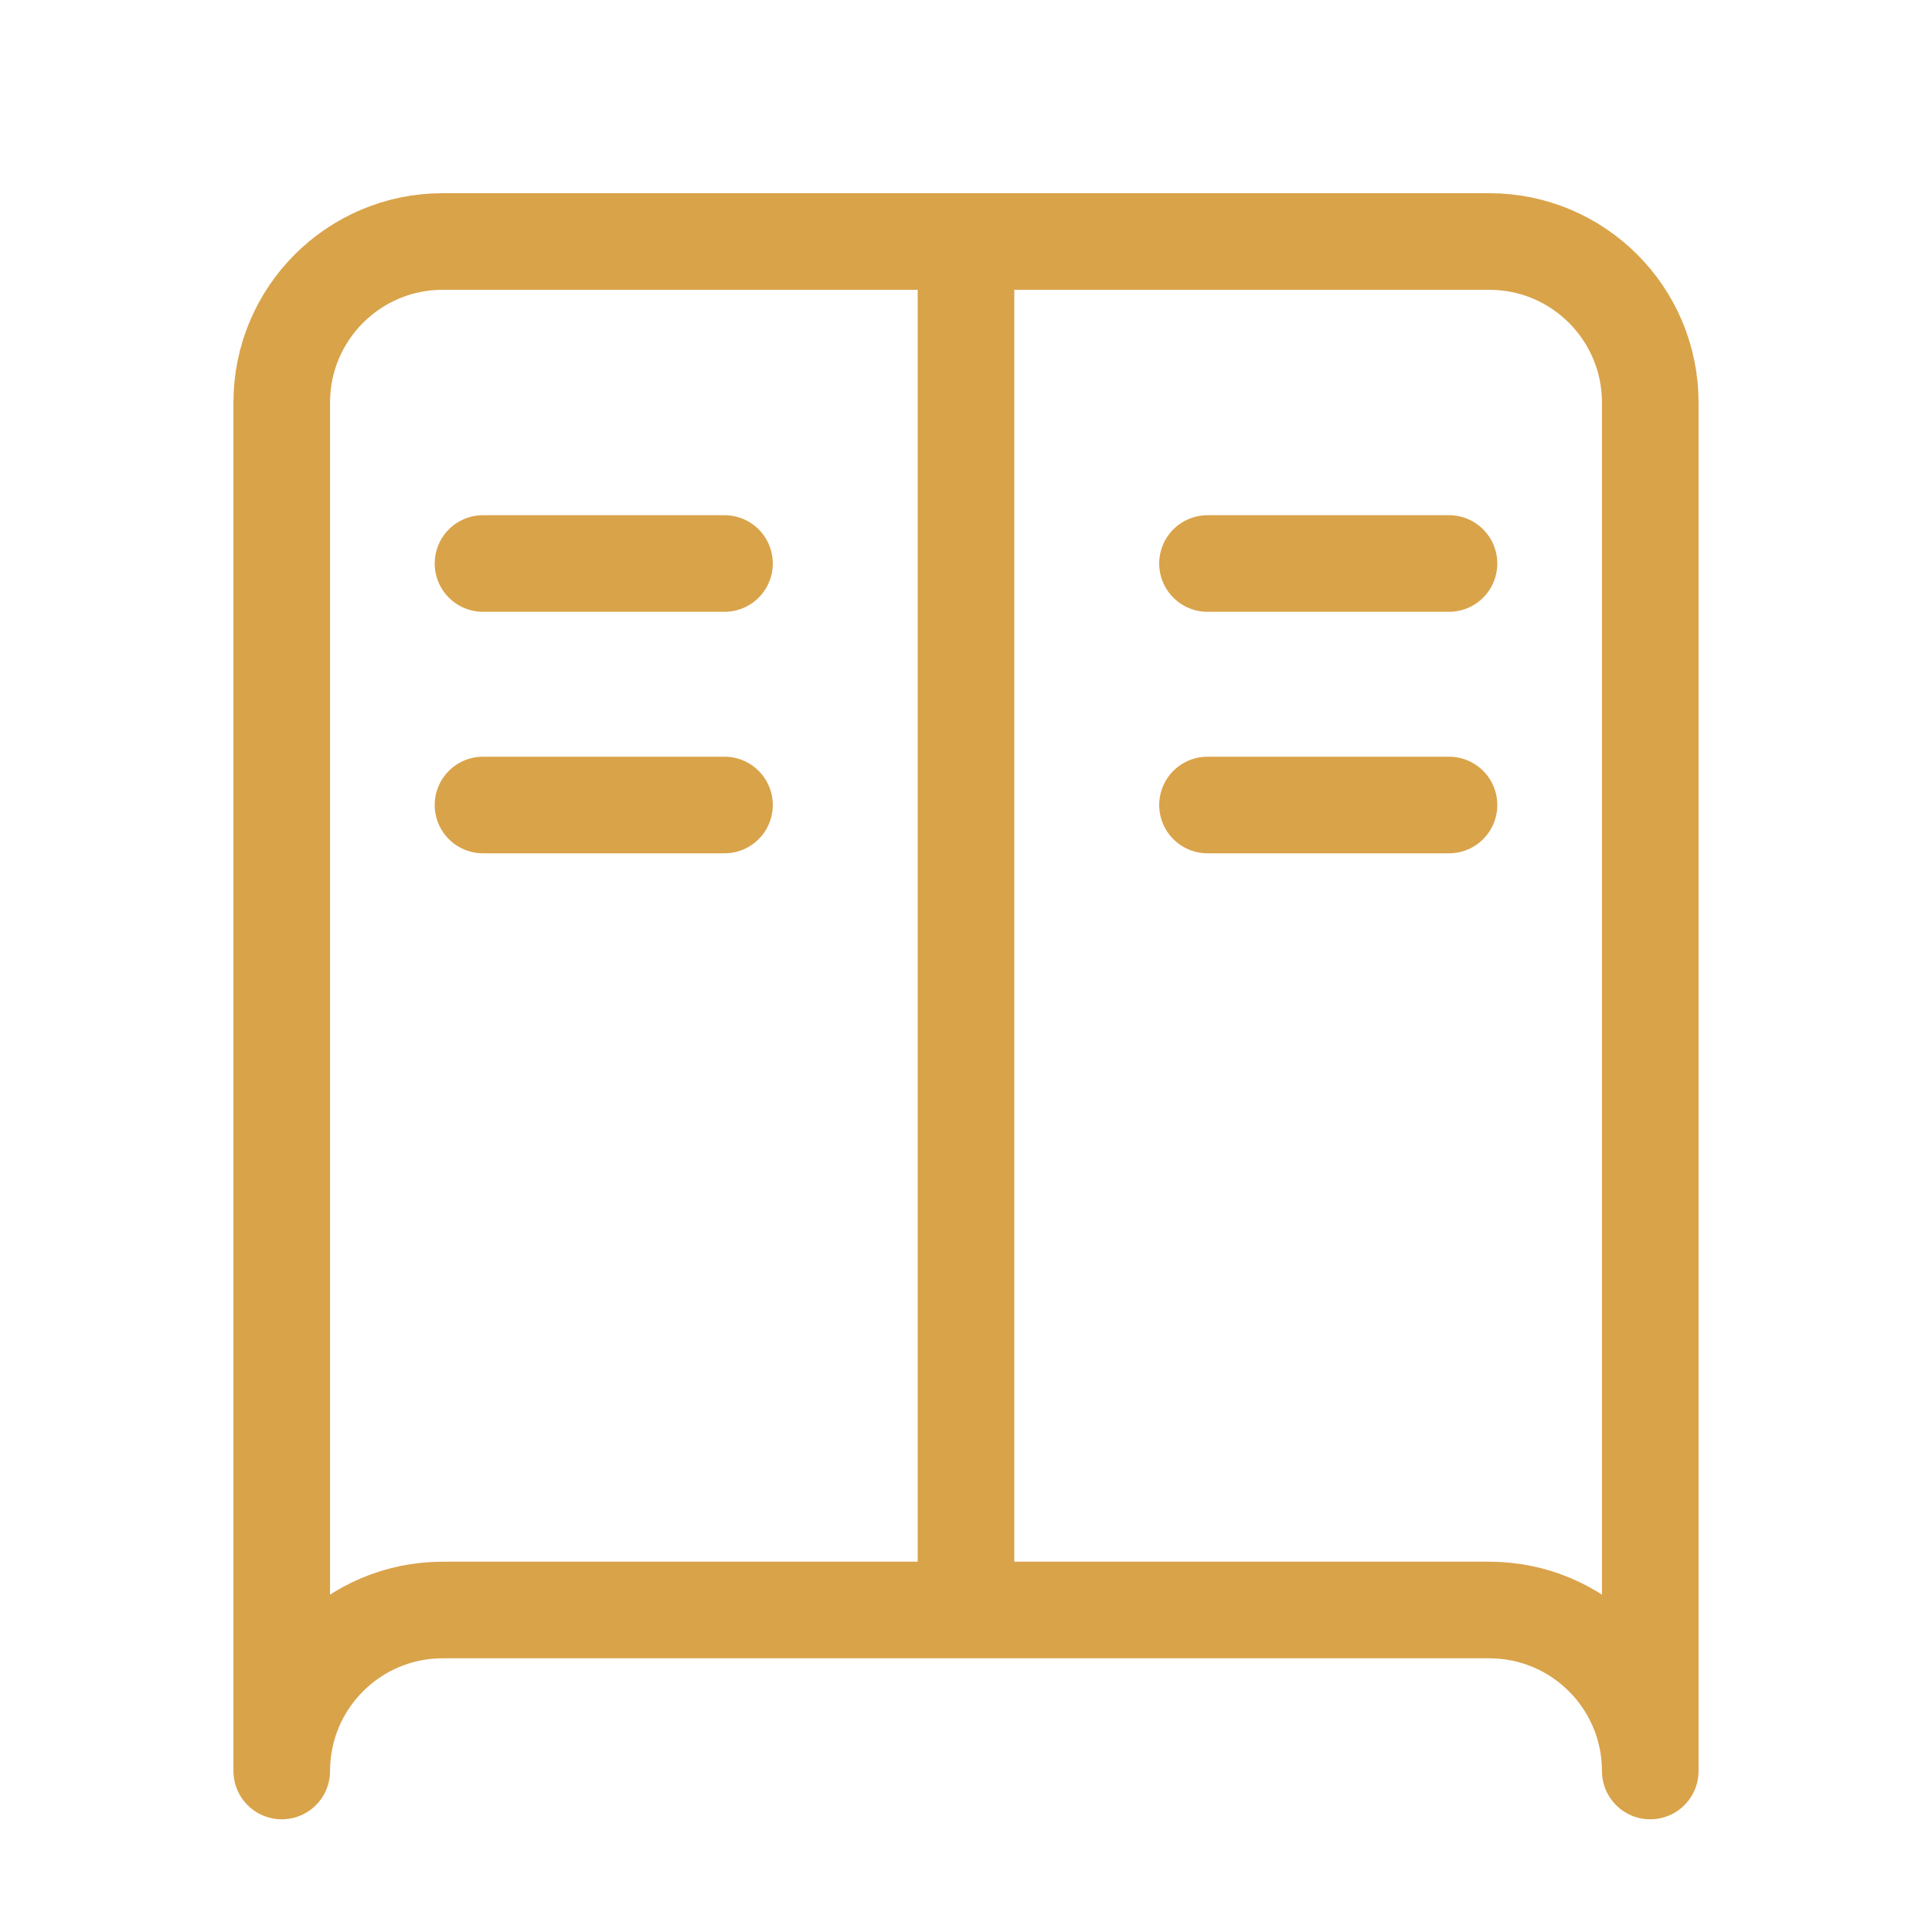
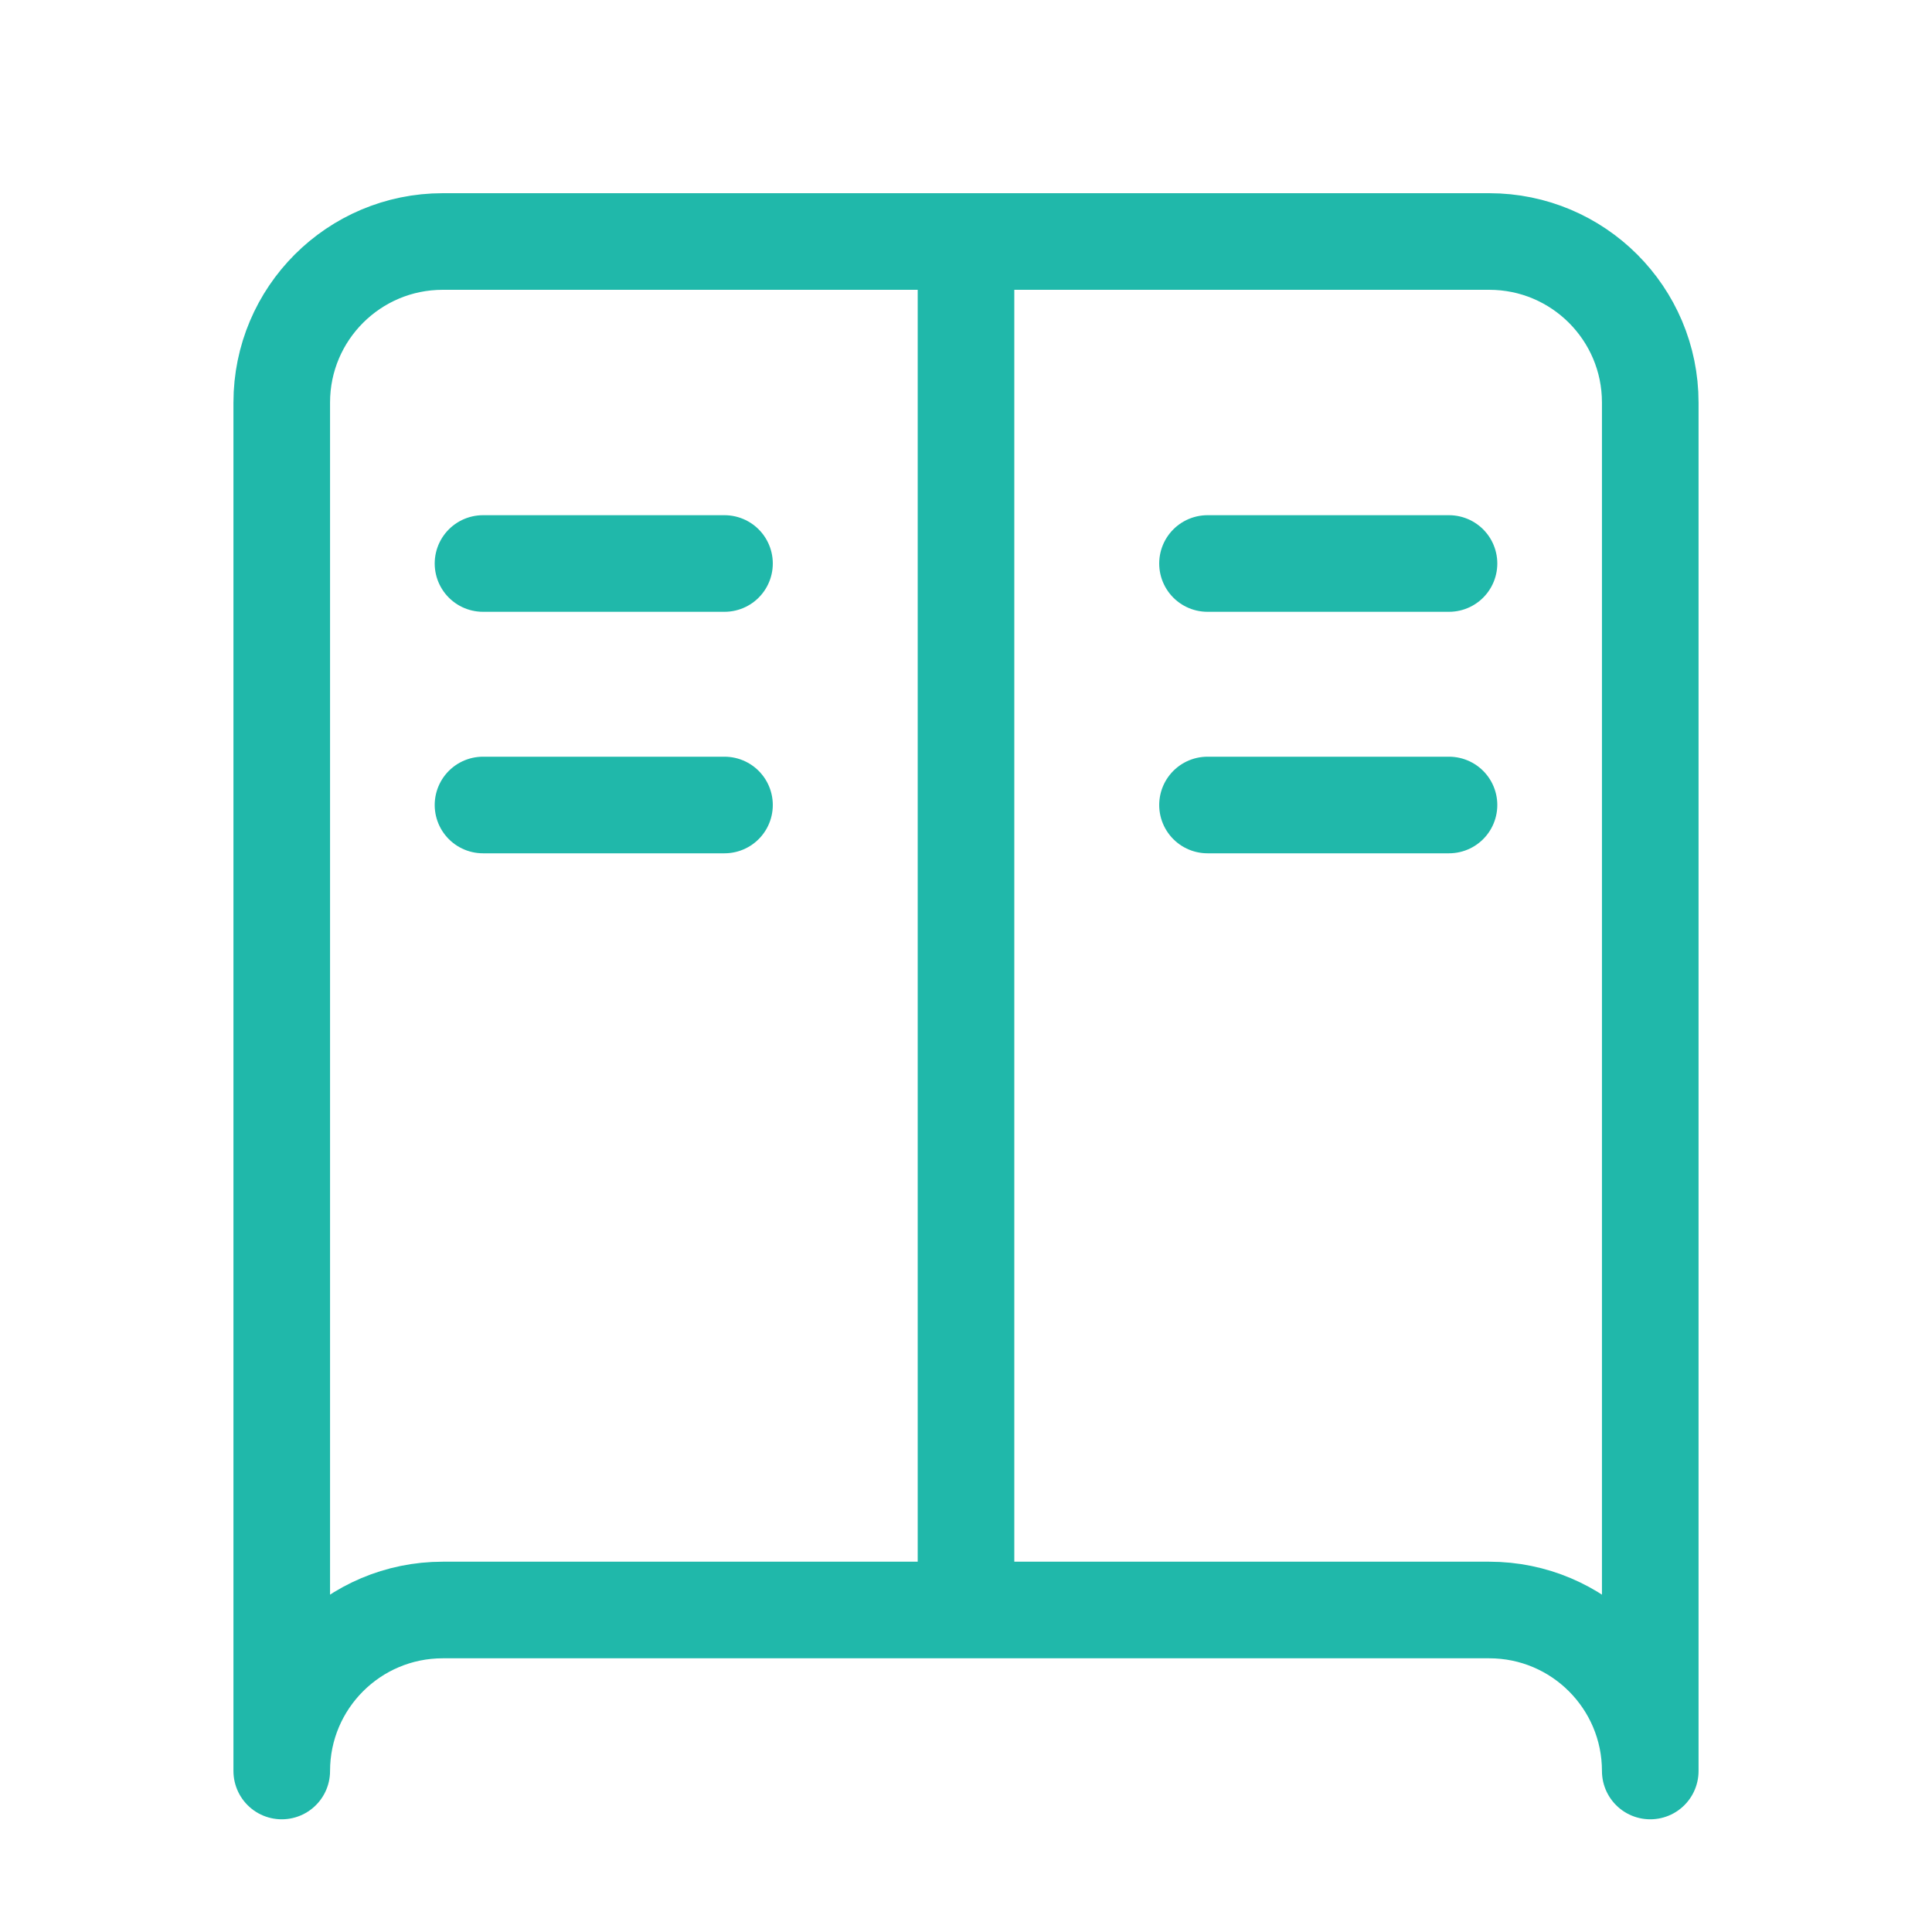
<svg xmlns="http://www.w3.org/2000/svg" width="96" height="96" viewBox="0 0 48 48">
-   <g fill="none" stroke="#D9A34A" stroke-width="2.4" stroke-linecap="round" stroke-linejoin="round">
+   <g fill="none" stroke="#20B8AA" stroke-width="2.4" stroke-linecap="round" stroke-linejoin="round">
    <path d="M7 10a4 4 0 0 1 4-4h13v34H11a4 4 0 0 0-4 4V10ZM41 10a4 4 0 0 0-4-4H24v34h13a4 4 0 0 1 4 4V10ZM12 14h6M12 20h6M30 14h6M30 20h6" />
  </g>
</svg>
